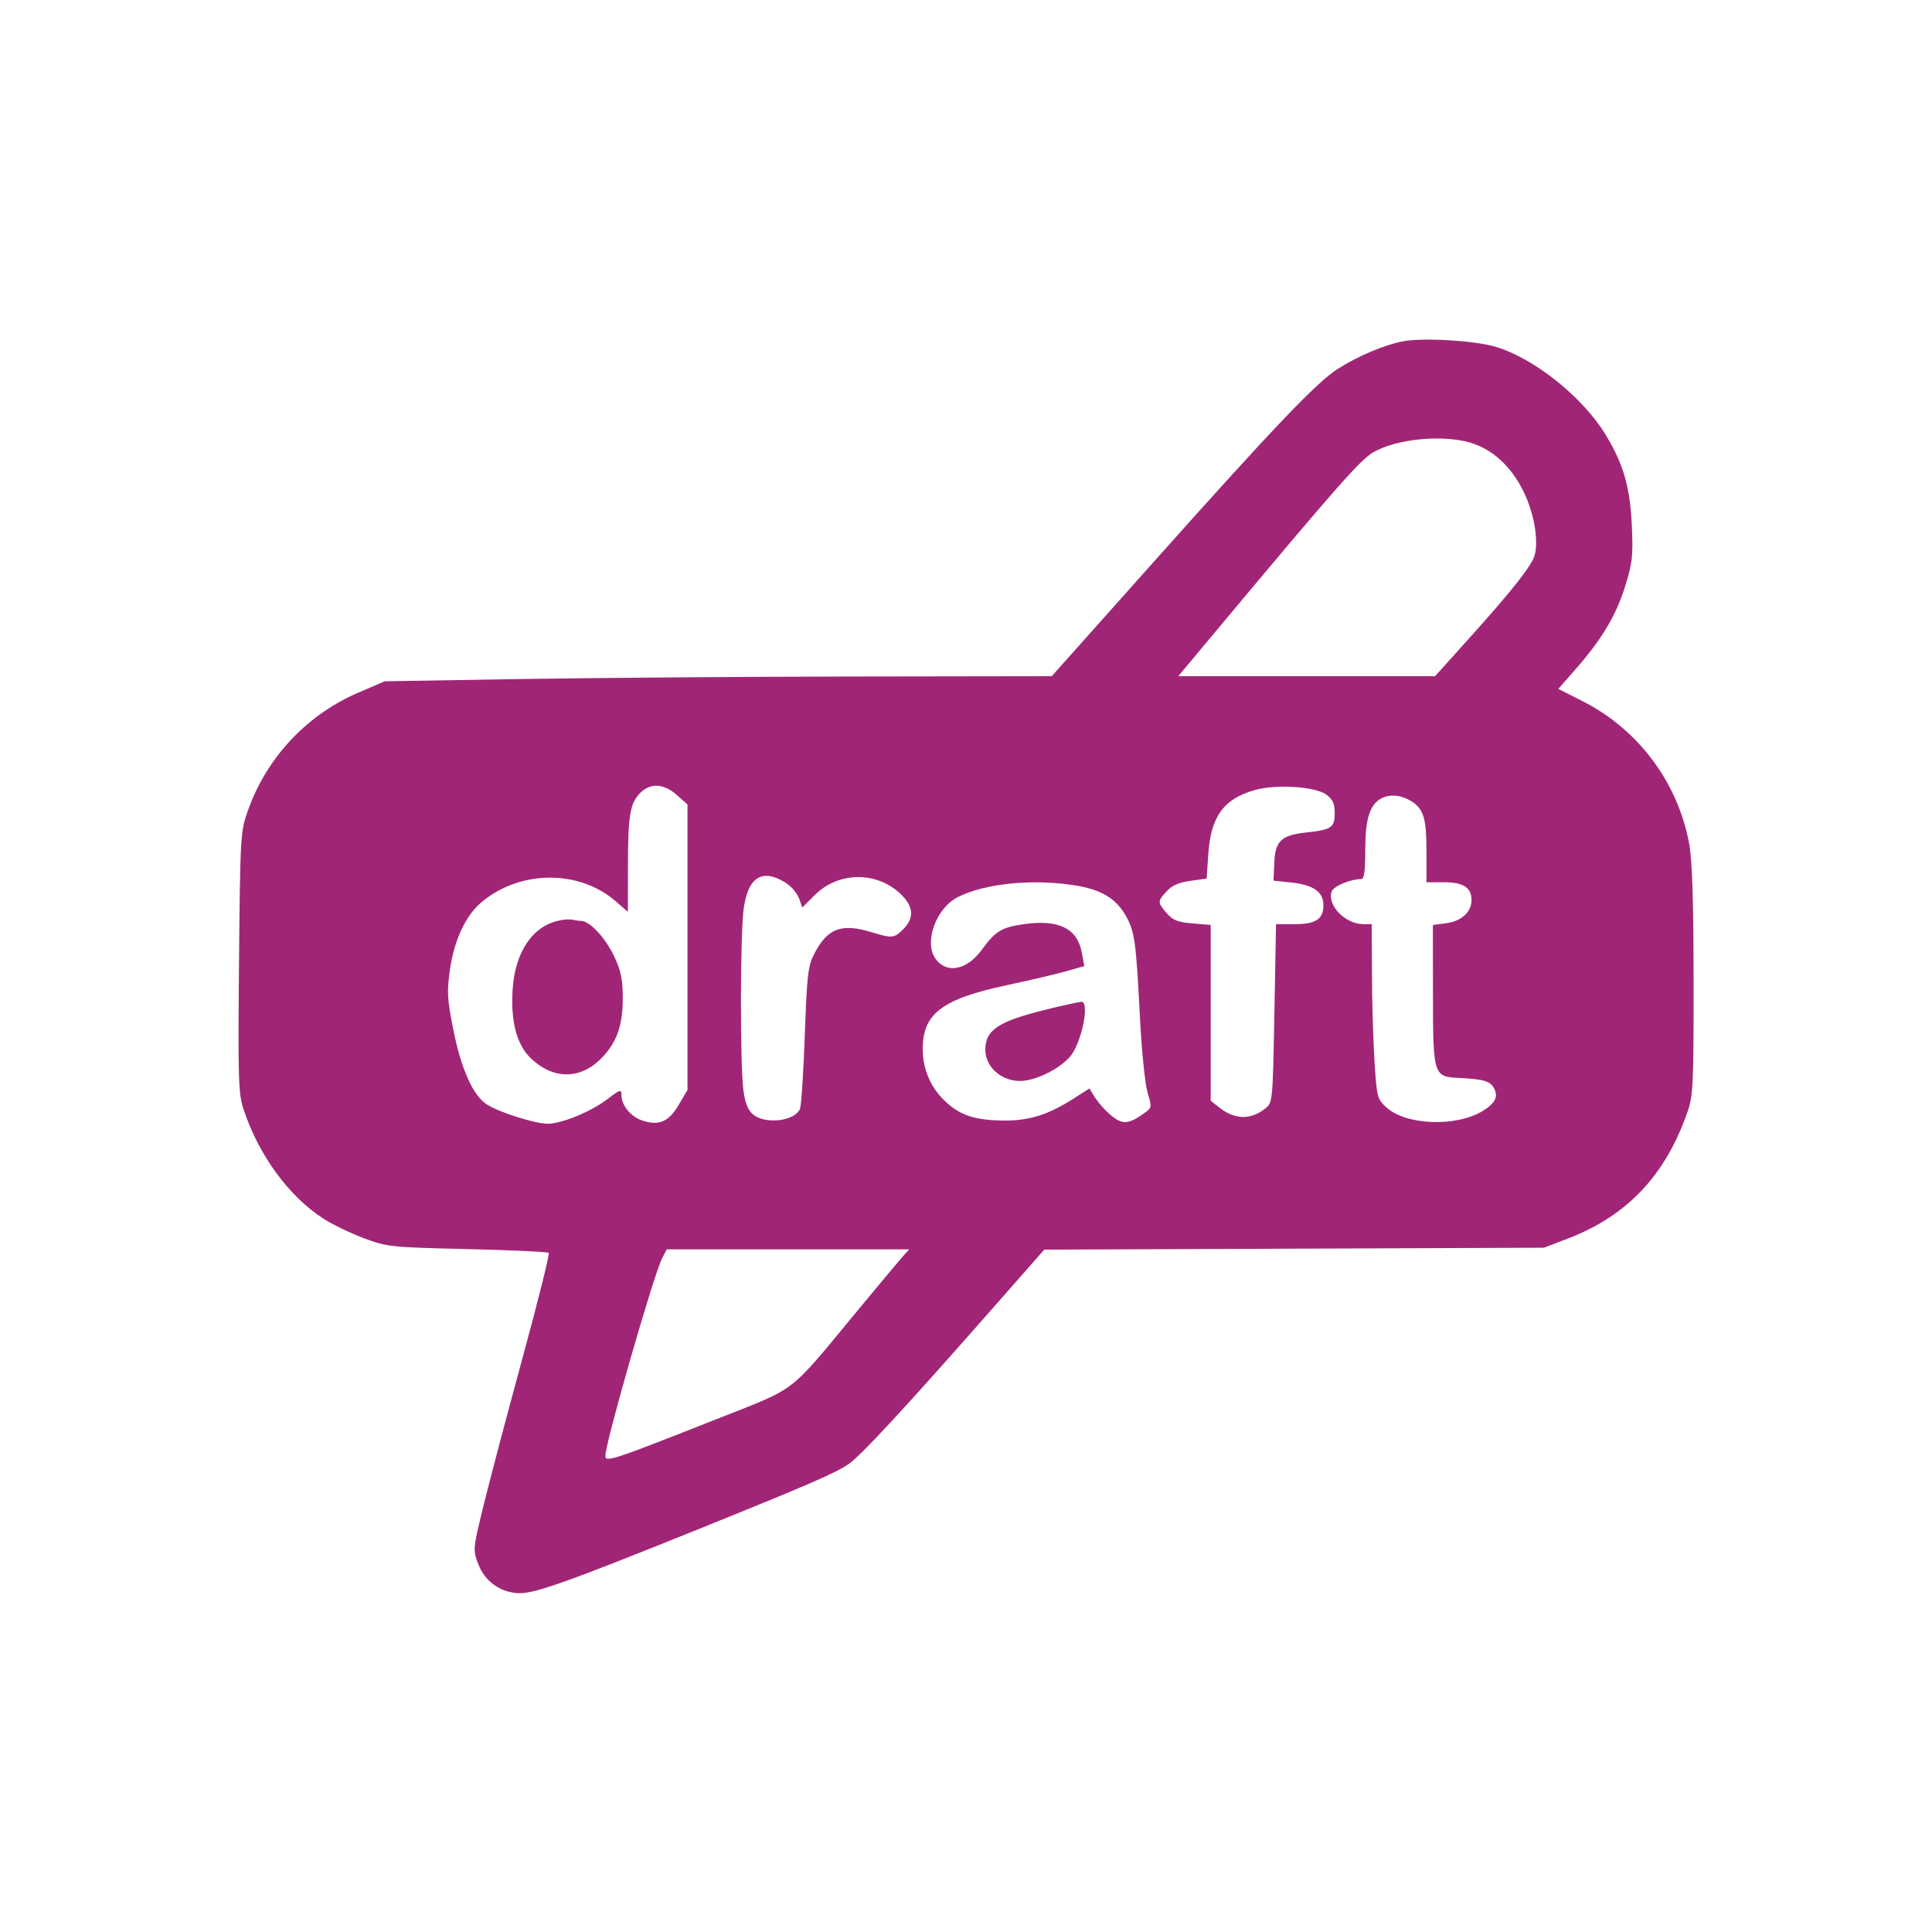
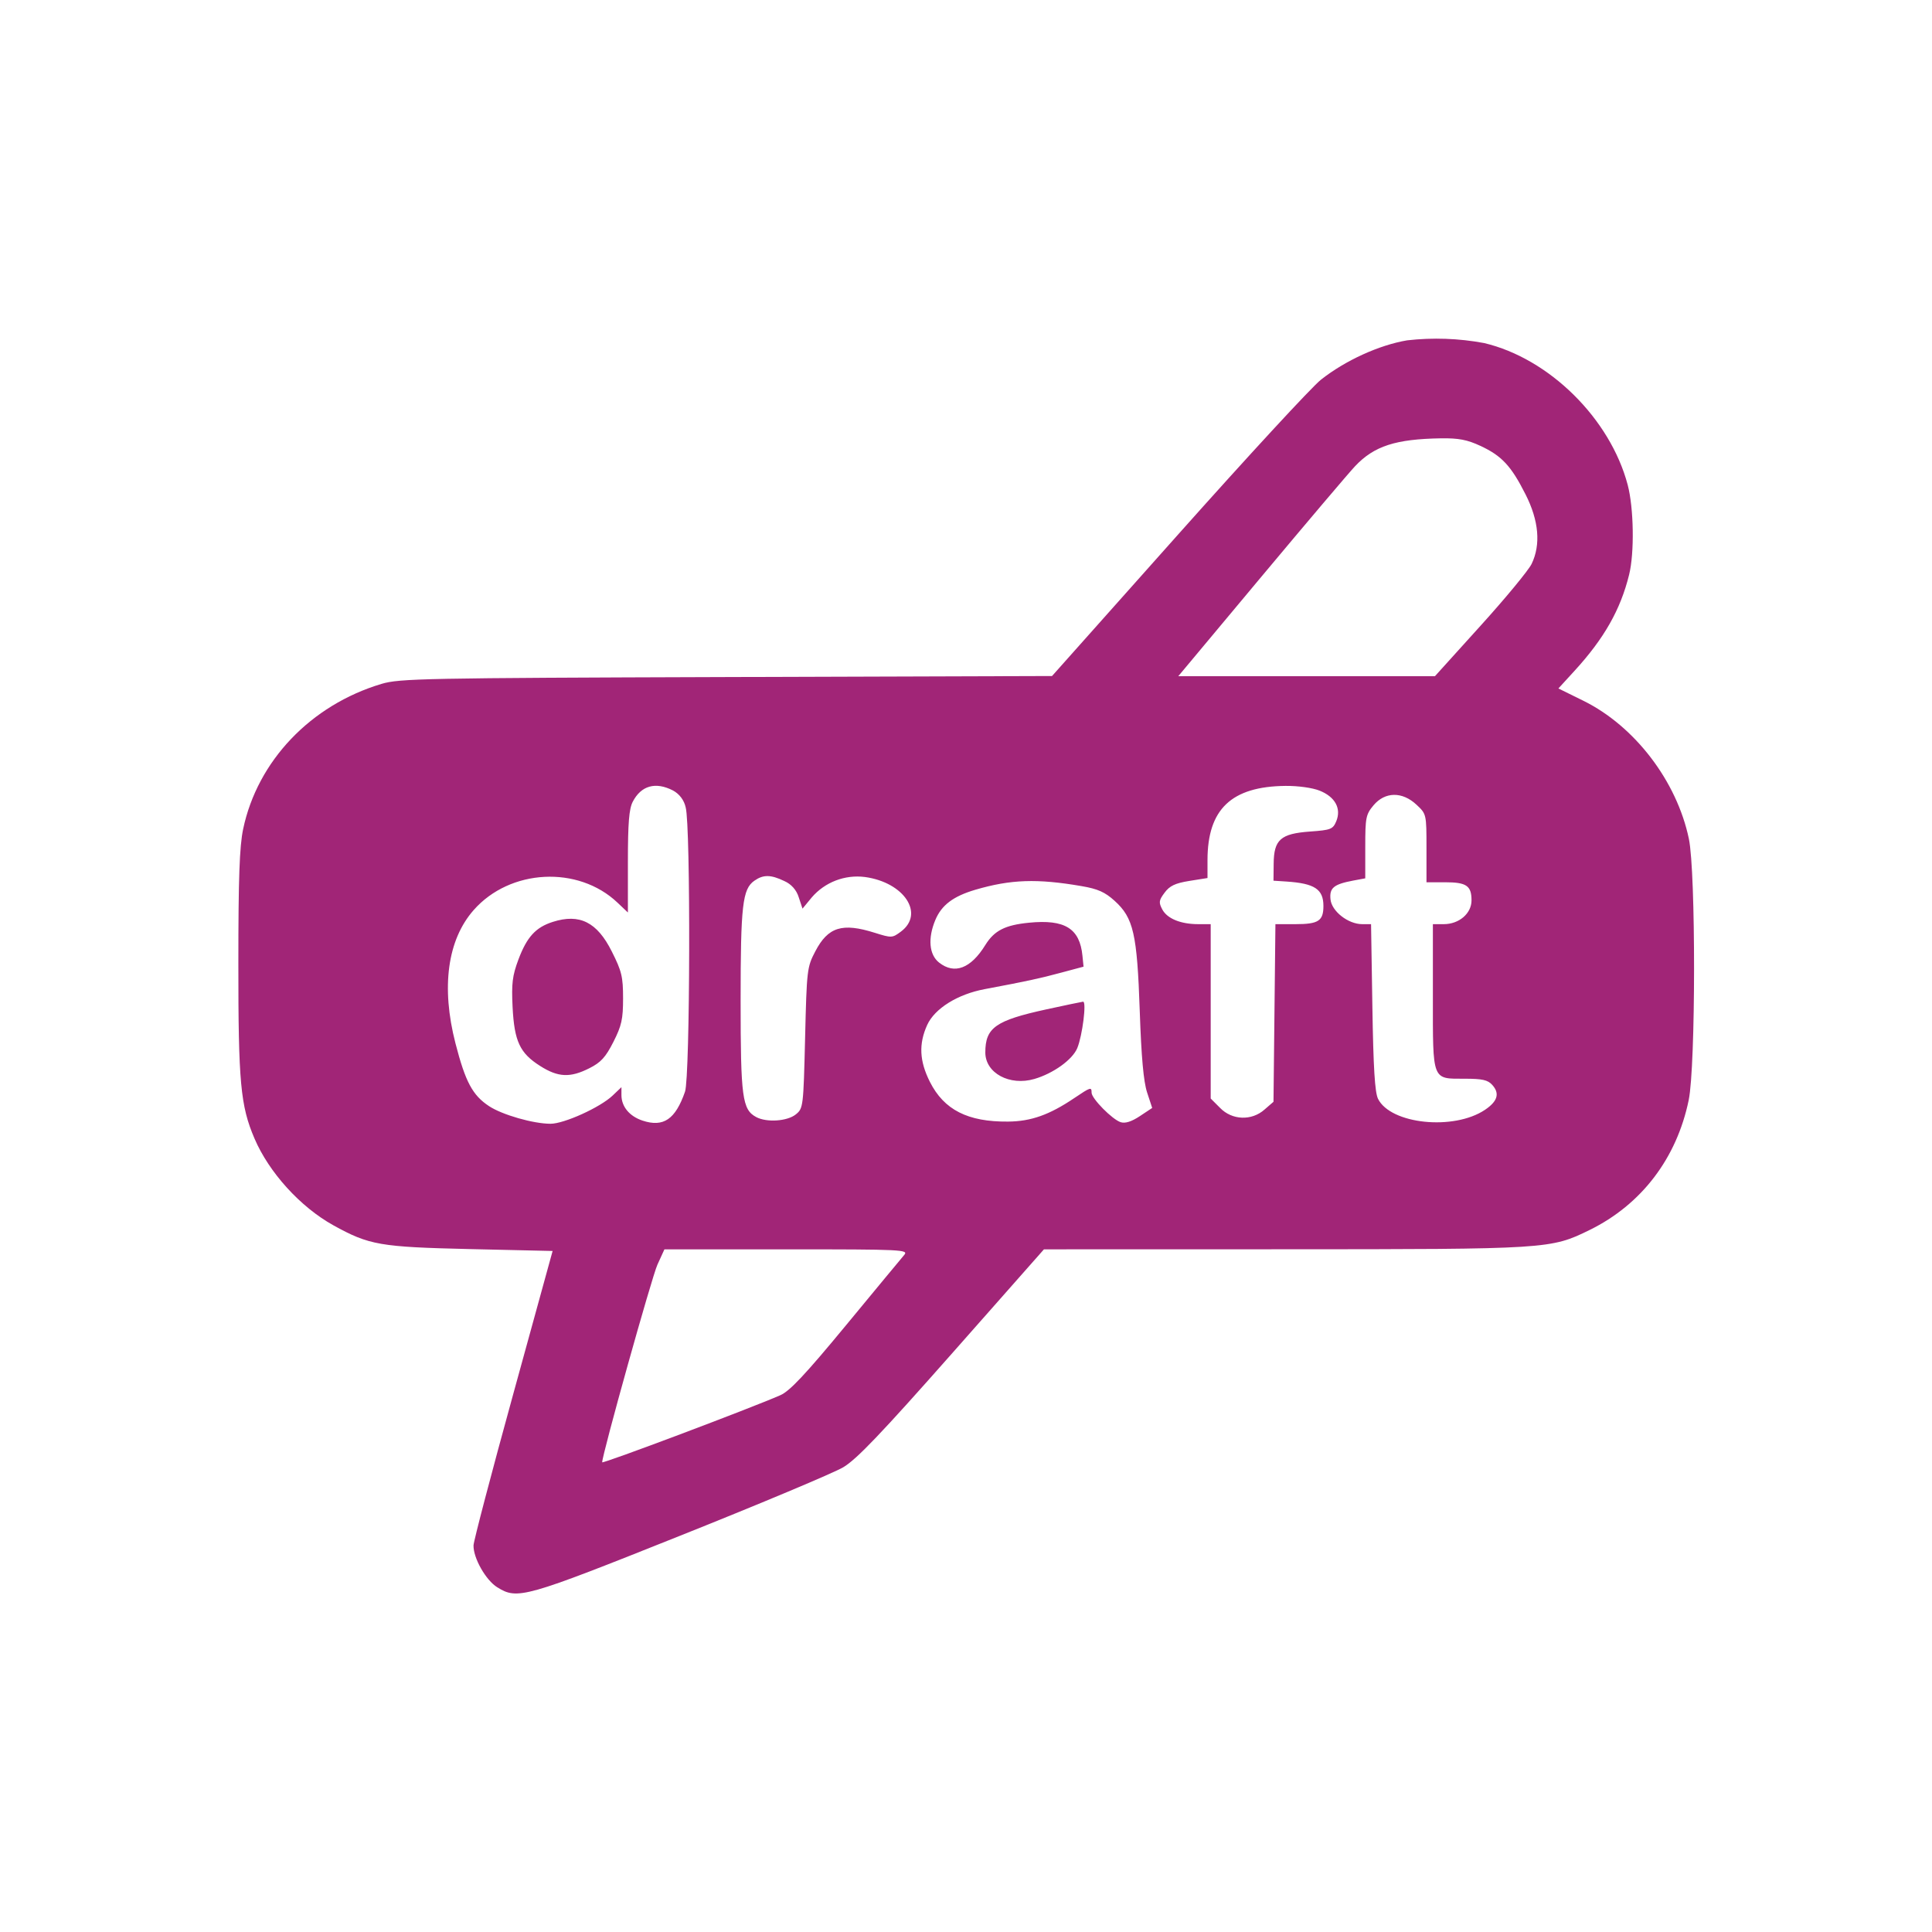
- <svg xmlns="http://www.w3.org/2000/svg" viewBox="0 0 32 32" xml:space="preserve">
-   <path d="M23.25 5.651c-.307.056-.746.24-1.09.457-.348.219-1.074.981-3.09 3.242l-1.65 1.85-3.283.005c-1.806.003-4.292.022-5.524.042l-2.24.037-.4.172a3.34 3.34 0 0 0-1.872 1.984c-.118.335-.123.42-.142 2.495-.018 1.917-.01 2.178.071 2.427.252.768.749 1.451 1.33 1.825.147.095.447.239.667.322.387.144.442.15 1.715.18.724.017 1.33.045 1.347.062.017.017-.174.785-.425 1.707-.252.921-.542 2.02-.646 2.441-.185.755-.187.77-.099 1a.737.737 0 0 0 .635.487c.256.029.769-.152 3.069-1.08 1.807-.73 2.206-.904 2.433-1.057.202-.137.942-.938 2.365-2.556l.875-.995 4.138-.016 4.139-.016.4-.153c.983-.378 1.618-1.053 1.981-2.108.09-.26.099-.471.097-2.16-.001-1.332-.022-1.987-.073-2.272a3.331 3.331 0 0 0-1.804-2.379l-.364-.184.282-.32c.434-.494.672-.889.823-1.372.123-.393.136-.503.113-1.013-.029-.634-.136-1.009-.427-1.494-.381-.632-1.195-1.283-1.839-1.47-.344-.1-1.185-.15-1.512-.09m1.103 1.681c.369.11.675.39.881.808.172.35.251.793.187 1.05-.043.169-.362.576-1.072 1.365l-.58.645h-4.253l.679-.813c1.922-2.301 2.335-2.77 2.548-2.894.38-.223 1.144-.299 1.61-.161m-13.141 5.837.175.156v4.728l-.146.248c-.164.28-.327.349-.602.259-.192-.064-.346-.252-.346-.424 0-.098-.023-.091-.238.073-.267.204-.755.404-.985.404-.201 0-.787-.184-.997-.314-.236-.145-.436-.589-.568-1.261-.099-.502-.105-.616-.05-.993.07-.477.259-.881.516-1.098.64-.542 1.626-.548 2.234-.013l.195.17.001-.712c0-.872.031-1.074.19-1.245.171-.184.4-.176.621.022m10.757-.007c.106.079.138.15.138.305 0 .24-.053.276-.466.321-.42.045-.52.139-.535.505l-.013.293.309.033c.354.039.518.156.518.372 0 .233-.125.316-.476.316h-.309l-.027 1.476c-.027 1.452-.029 1.478-.148 1.574-.241.195-.506.191-.765-.013l-.142-.112V15.32l-.302-.025c-.245-.021-.326-.053-.427-.17-.154-.179-.154-.197.001-.364.087-.095.206-.147.393-.172l.268-.037.026-.39c.04-.634.252-.929.77-1.076.358-.101 1.006-.059 1.187.076m1.392.1c.218.129.266.282.266.847v.504h.289c.321 0 .457.087.457.292 0 .2-.163.352-.414.385l-.226.031.001 1.126c.001 1.364.008 1.387.427 1.407.408.019.521.052.584.169.075.141.022.249-.183.376-.436.269-1.263.242-1.593-.052-.157-.141-.164-.165-.202-.753a29.236 29.236 0 0 1-.043-1.447l-.004-.84h-.138c-.298 0-.6-.309-.527-.538.028-.089.309-.208.492-.209.048 0 .066-.132.066-.483 0-.503.071-.74.254-.846.138-.081.324-.069.494.031m-10.358 1.353a.614.614 0 0 1 .231.262l.054.155.2-.2a1.021 1.021 0 0 1 1.421-.033c.223.21.24.403.053.59-.152.153-.183.156-.53.05-.5-.151-.729-.063-.949.366-.1.196-.118.351-.153 1.342-.022.616-.058 1.164-.079 1.217-.081.204-.567.265-.774.098-.085-.069-.133-.184-.162-.387-.058-.412-.056-2.623.004-3.035.074-.514.304-.657.684-.425m4.846.057c.405.071.642.219.799.498.146.261.168.415.232 1.659.028.563.085 1.127.127 1.266.075.249.074.253-.066.351-.253.179-.354.183-.542.025a1.466 1.466 0 0 1-.264-.295l-.09-.148-.263.168c-.407.261-.727.364-1.129.364-.467-.001-.719-.074-.951-.278a1.169 1.169 0 0 1-.418-.906c-.004-.583.317-.828 1.383-1.056.41-.088.869-.196 1.019-.24l.273-.079-.04-.22c-.074-.404-.381-.556-.961-.474-.367.052-.473.116-.693.42-.25.345-.59.41-.773.148-.191-.273.013-.833.37-1.015.458-.233 1.28-.311 1.987-.188m-8.616.582c-.419.098-.698.52-.741 1.118-.038.532.063.925.294 1.15.386.375.854.363 1.21-.031.234-.26.322-.53.319-.984-.002-.294-.033-.439-.148-.678-.144-.301-.402-.576-.54-.576a.589.589 0 0 1-.143-.021.695.695 0 0 0-.251.022m8.114 1.463c-.806.196-1.027.34-1.027.67 0 .322.336.572.683.507.261-.049.541-.2.711-.382.196-.211.347-.932.193-.92a9.399 9.399 0 0 0-.56.125m-2.396 4.096c-.059.066-.415.492-.791.947-1.096 1.327-.956 1.218-2.199 1.709-1.833.724-1.934.758-1.934.644 0-.217.799-2.998.94-3.273l.076-.147h4.016l-.108.12" fill="#A12577" fill-rule="evenodd" />
+ <svg xmlns="http://www.w3.org/2000/svg" xml:space="preserve" viewBox="0 0 32 32">
+   <path fill="#A12577" fill-rule="evenodd" d="M23.307 5.637c-.465.078-1.026.334-1.428.652-.152.12-1.216 1.273-2.365 2.563l-2.089 2.345-5.392.017c-5.007.016-5.416.024-5.713.113-1.174.351-2.056 1.277-2.293 2.406-.06.287-.079.805-.079 2.229-.001 1.961.035 2.354.267 2.895.241.564.761 1.135 1.305 1.437.597.33.771.36 2.27.395l1.363.031-.653 2.373c-.36 1.306-.655 2.432-.657 2.503-.005.21.204.578.394.695.335.208.449.176 3.029-.855 1.328-.53 2.543-1.04 2.7-1.133.222-.131.631-.56 1.806-1.89l1.519-1.72 3.981-.001c4.37-.001 4.413-.003 5.058-.32.857-.421 1.441-1.186 1.64-2.15.117-.565.119-3.775.003-4.329-.2-.955-.896-1.866-1.747-2.286l-.414-.204.269-.294c.489-.535.759-1.01.902-1.589.09-.362.078-1.105-.023-1.488-.29-1.098-1.3-2.096-2.379-2.35a4.296 4.296 0 0 0-1.274-.045m1.213 1.748c.353.164.509.331.747.802.222.437.256.833.101 1.154-.052.106-.433.568-.848 1.026l-.753.833h-4.251l1.37-1.64c.754-.902 1.455-1.729 1.558-1.838.316-.335.673-.45 1.423-.462.292-.004.434.023.653.125m-13.373 5.708a.42.42 0 0 1 .21.28c.084.302.074 4.466-.011 4.709-.16.459-.357.593-.703.479-.217-.072-.35-.232-.35-.423v-.131l-.146.139c-.206.196-.803.467-1.029.467-.283 0-.8-.148-1.018-.292-.273-.18-.391-.4-.556-1.04-.24-.931-.133-1.715.302-2.208.601-.683 1.73-.741 2.381-.123l.173.164v-.84c0-.642.019-.876.08-.994.139-.269.378-.336.667-.187m10.711.003c.257.103.361.296.275.506-.056.133-.089.146-.435.171-.487.035-.599.134-.602.533l-.003.281.214.014c.468.031.613.127.613.405 0 .247-.083.301-.462.301h-.333l-.016 1.471-.016 1.471-.149.129a.532.532 0 0 1-.735-.027l-.156-.156v-2.888h-.205c-.292 0-.515-.091-.597-.244-.061-.116-.057-.15.038-.277.084-.114.175-.157.409-.195l.302-.048v-.298c.001-.843.396-1.219 1.292-1.228.209-.002.446.031.566.079m1.603.232c.165.154.166.156.166.72v.565h.309c.354 0 .437.058.437.3 0 .217-.206.394-.46.394h-.18v1.196c0 1.413-.019 1.364.529 1.364.289 0 .38.02.454.102.128.141.09.272-.12.413-.516.347-1.563.239-1.772-.183-.052-.107-.077-.511-.093-1.519l-.022-1.373h-.146c-.234 0-.507-.214-.526-.412-.019-.189.054-.249.377-.31l.199-.037v-.523c0-.485.01-.535.138-.688.19-.225.475-.229.71-.009m-10.472 1.264a.43.43 0 0 1 .241.271l.062.187.154-.187a.996.996 0 0 1 .88-.337c.651.089.993.609.595.905-.142.106-.155.106-.432.019-.539-.17-.774-.097-.985.307-.137.261-.142.306-.169 1.435-.028 1.143-.031 1.166-.154 1.266-.141.114-.483.137-.656.044-.231-.124-.258-.325-.258-1.927 0-1.583.031-1.849.227-1.987.148-.104.271-.103.495.004m4.926.085c.268.046.386.098.546.243.313.283.373.544.417 1.827.026.764.063 1.17.122 1.349l.084.255-.205.136c-.138.091-.242.124-.317.1-.139-.044-.482-.392-.482-.489 0-.098-.015-.093-.287.09-.412.278-.717.386-1.097.389-.666.006-1.06-.194-1.294-.658-.174-.346-.187-.628-.045-.942.124-.273.504-.51.954-.594.712-.134.909-.177 1.262-.272l.374-.1-.018-.179c-.044-.454-.291-.608-.886-.549-.396.039-.574.13-.722.368-.241.391-.511.494-.767.292-.165-.13-.189-.401-.062-.705.103-.247.297-.393.663-.501.586-.172 1.023-.187 1.76-.06m-8.758.592c-.284.09-.43.25-.57.623-.101.27-.116.397-.097.788.029.568.12.763.457.976.297.189.497.198.815.037.191-.096.269-.182.398-.436.136-.269.16-.377.16-.721 0-.357-.022-.45-.187-.777-.243-.486-.533-.631-.976-.49m8.171 1.45c-.838.183-1.008.303-1.008.713 0 .341.402.559.813.439.314-.092.63-.319.71-.511.085-.205.157-.775.096-.769-.025.003-.3.06-.611.128m-2.352 4.068c-.044.051-.477.574-.963 1.163-.673.815-.932 1.091-1.088 1.159-.492.216-2.952 1.142-2.951 1.111.001-.132.823-3.072.915-3.273l.116-.254h2.026c1.924 0 2.022.005 1.945.094" />
</svg>
